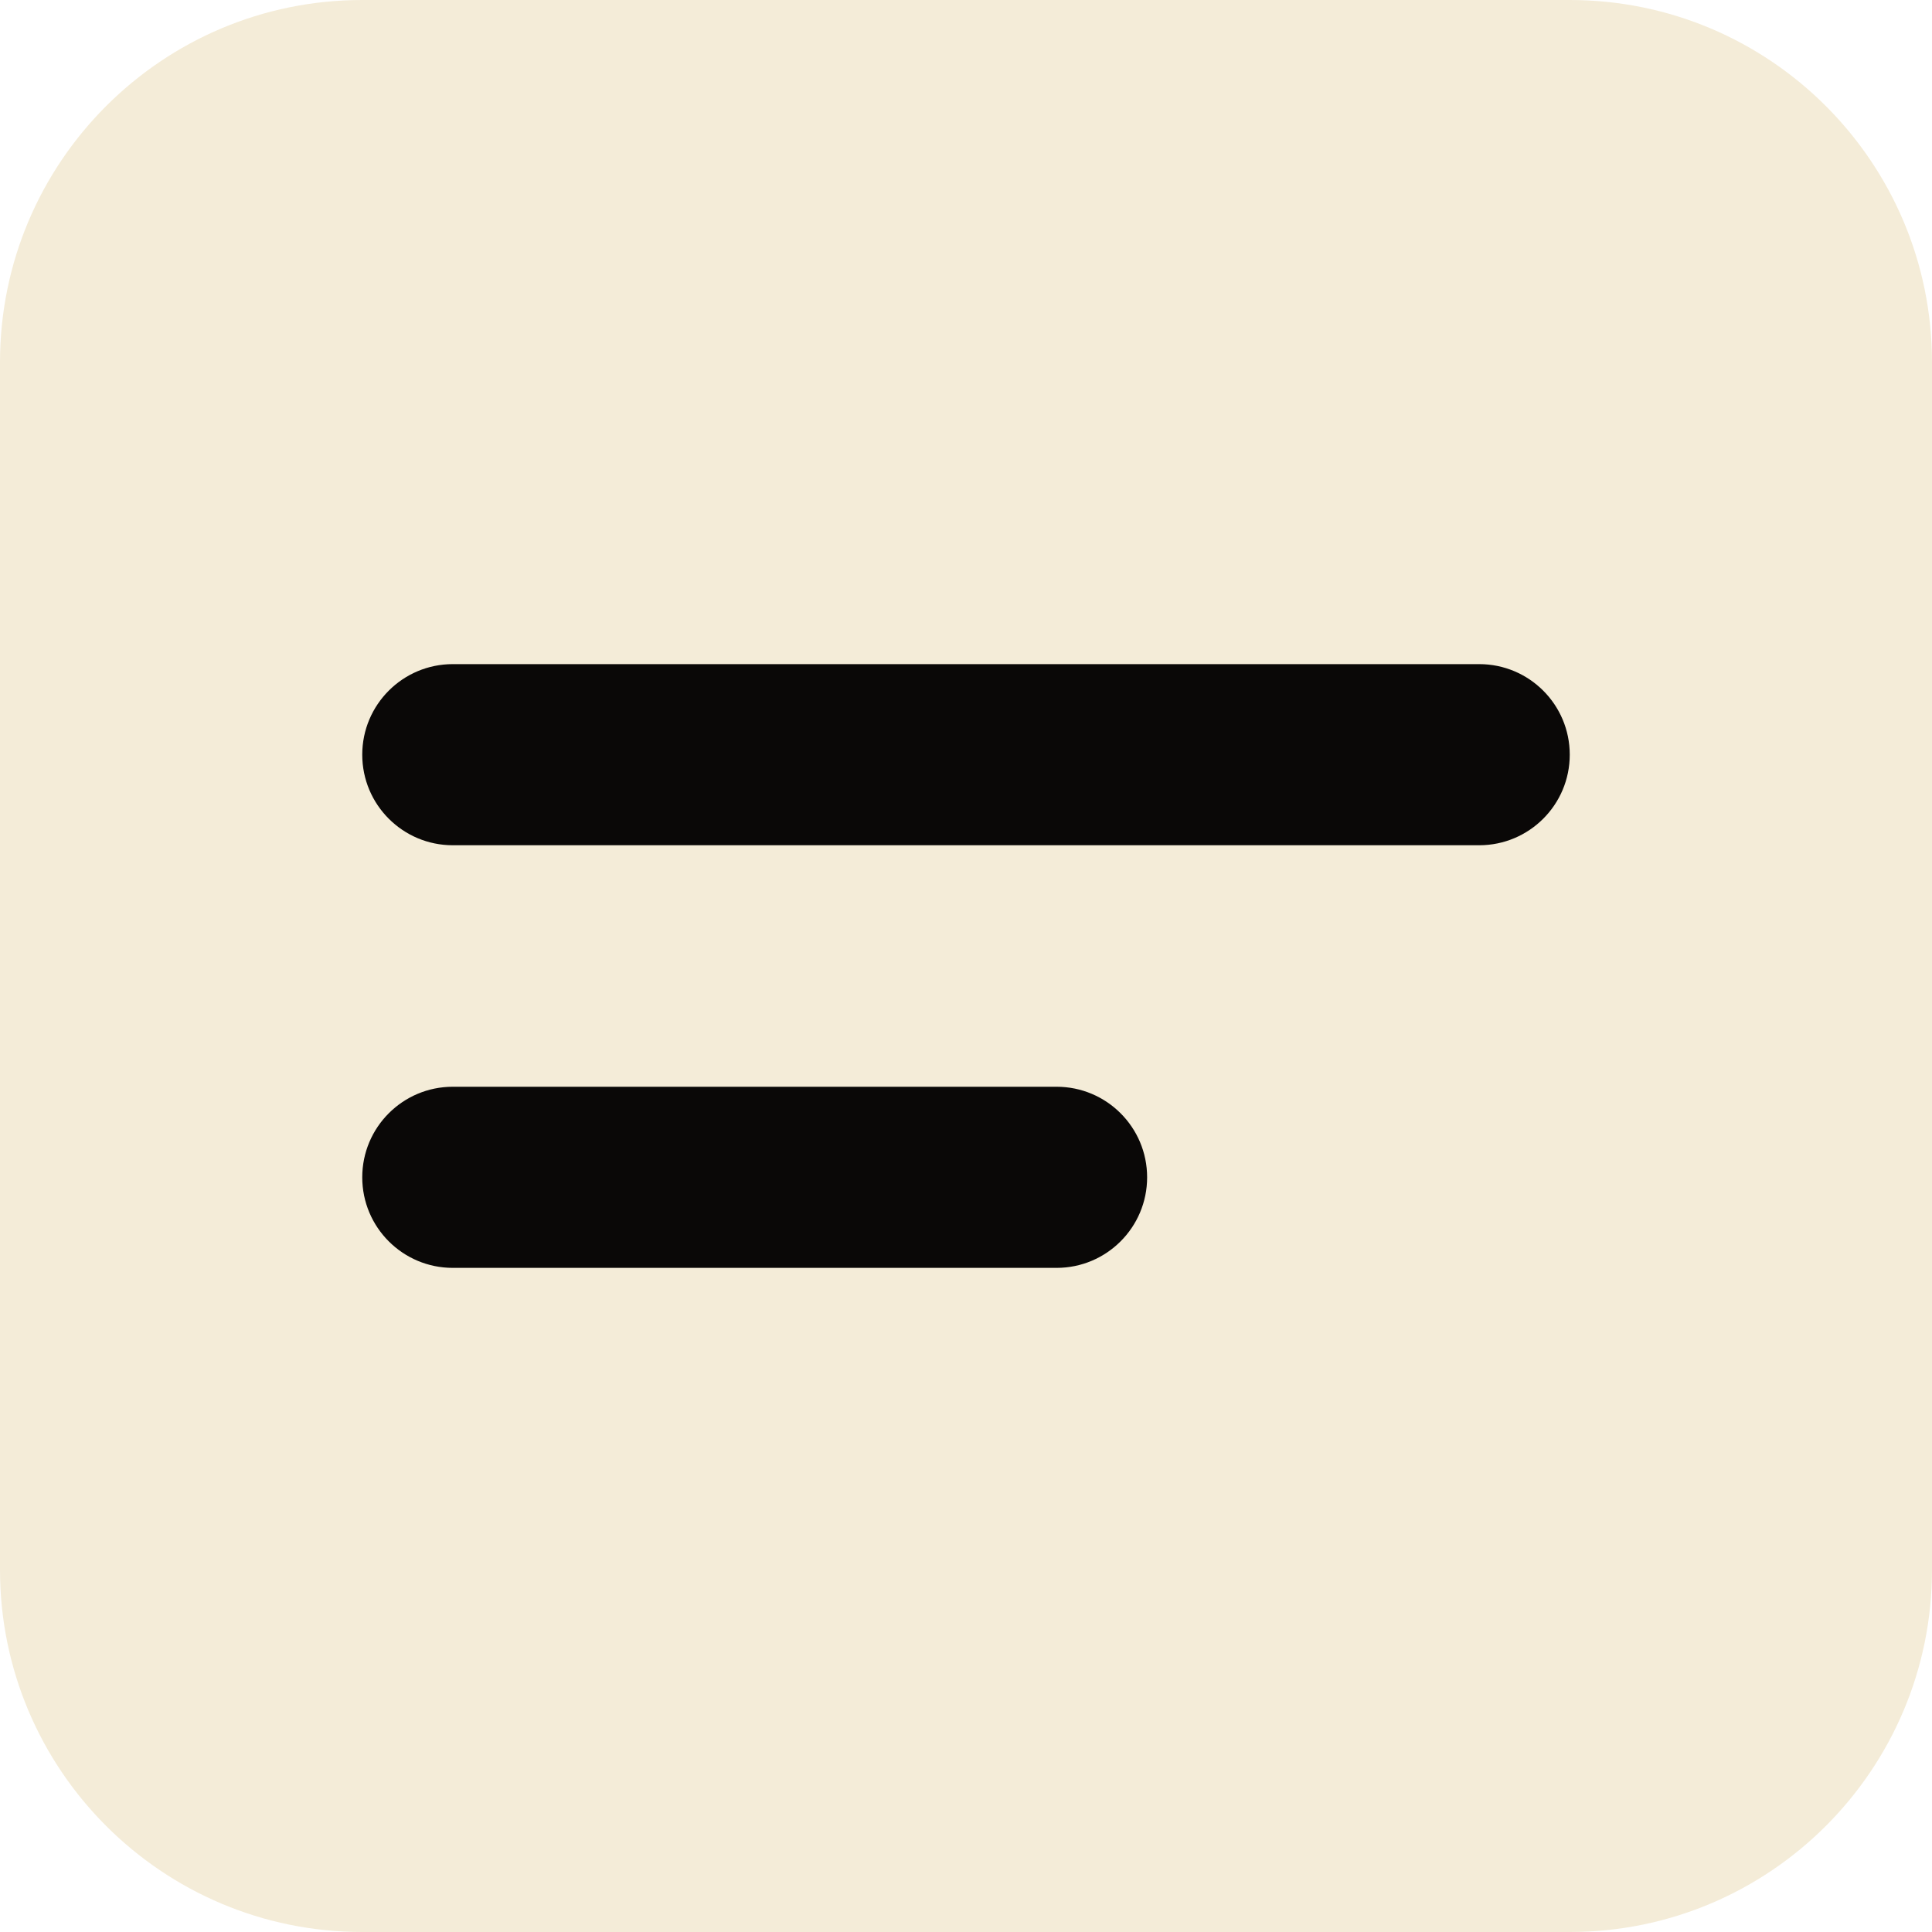
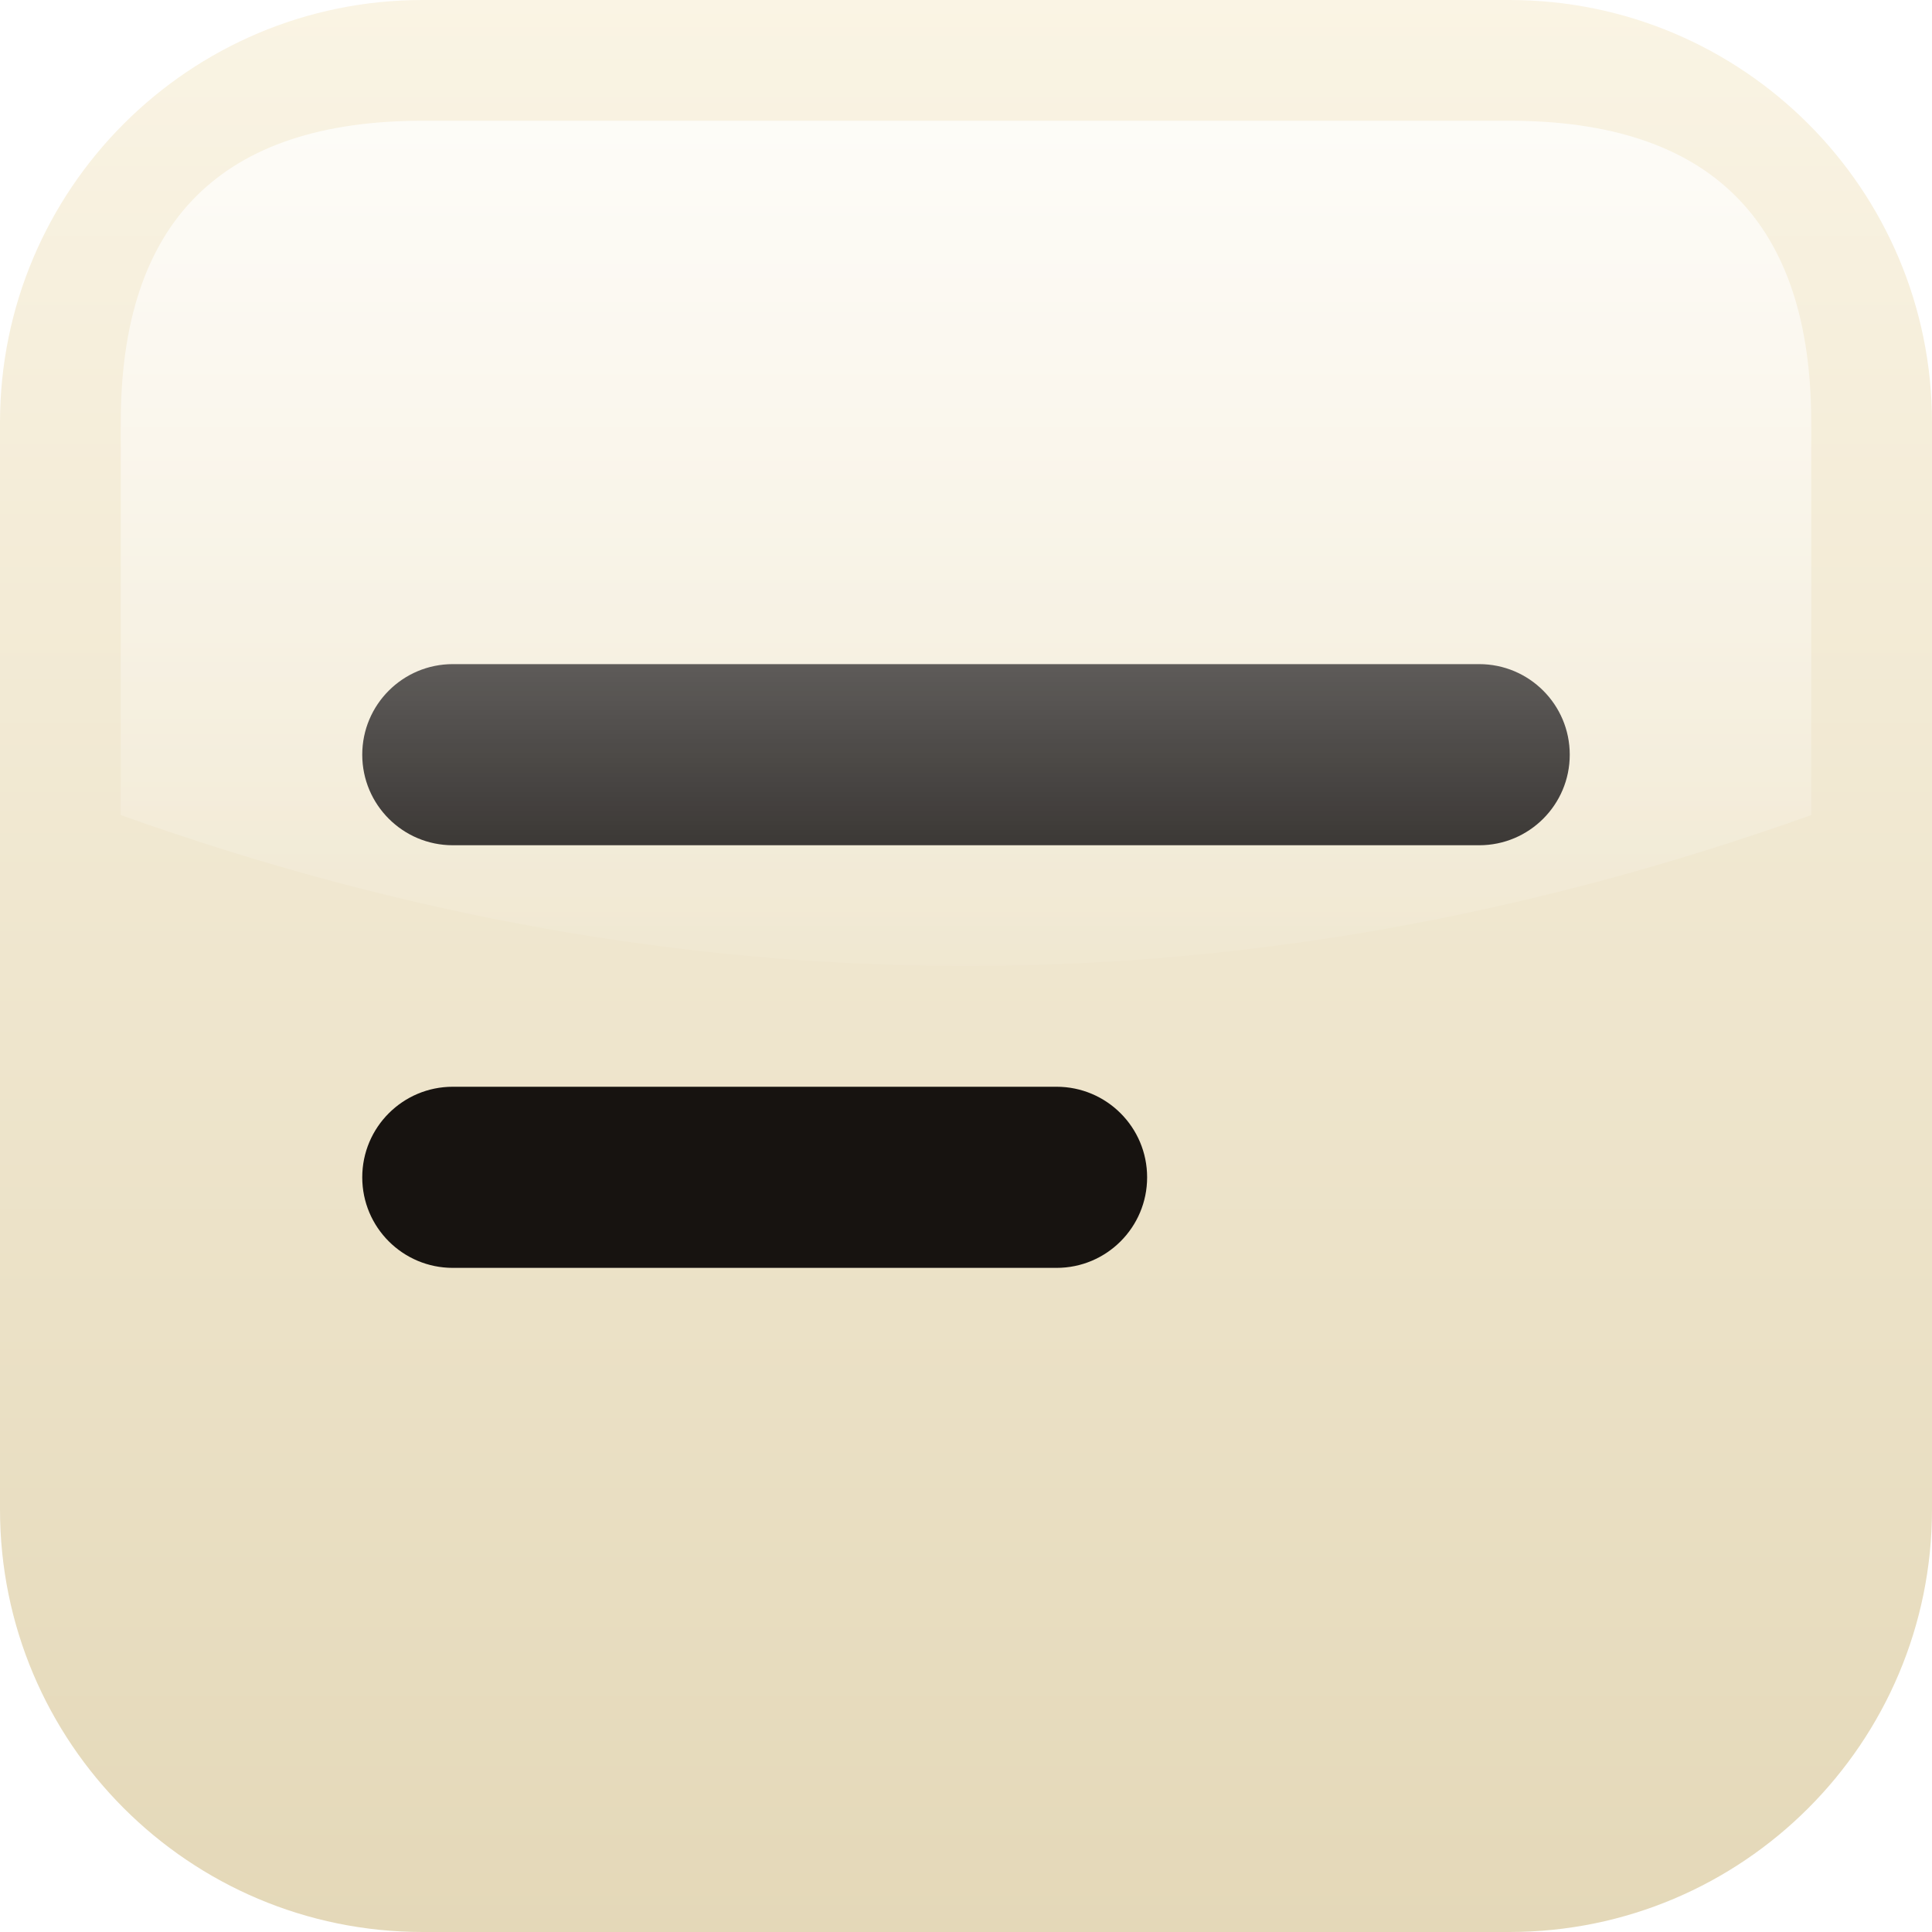
<svg xmlns="http://www.w3.org/2000/svg" viewBox="0 0 64 64">
-   <rect width="64" height="64" rx="12" fill="#f4ecd8" />
-   <rect x="12" y="22" width="40" height="6" rx="3" fill="#0a0807" />
-   <rect x="12" y="36" width="26" height="6" rx="3" fill="#0a0807" />
+   <defs>
+     <linearGradient id="tile" x1="0" y1="0" x2="0" y2="1">
+       <stop offset="0" stop-color="#faf4e4" />
+       <stop offset="1" stop-color="#e4d8b8" />
+     </linearGradient>
+     <linearGradient id="gloss" x1="0" y1="0" x2="0" y2="1">
+       <stop offset="0" stop-color="#ffffff" stop-opacity="0.75" />
+       <stop offset="1" stop-color="#ffffff" stop-opacity="0.06" />
+     </linearGradient>
+   </defs>
+   <rect width="64" height="64" rx="14" fill="url(#tile)" />
+   <rect x="12" y="22" width="40" height="6" rx="3" fill="#171310" />
+   <rect x="12" y="36" width="26" height="6" rx="3" fill="#171310" />
+   <path d="M4,14 Q4,4 14,4 H50 Q60,4 60,14 V27 Q32,37 4,27 Z" fill="url(#gloss)" />
</svg>
